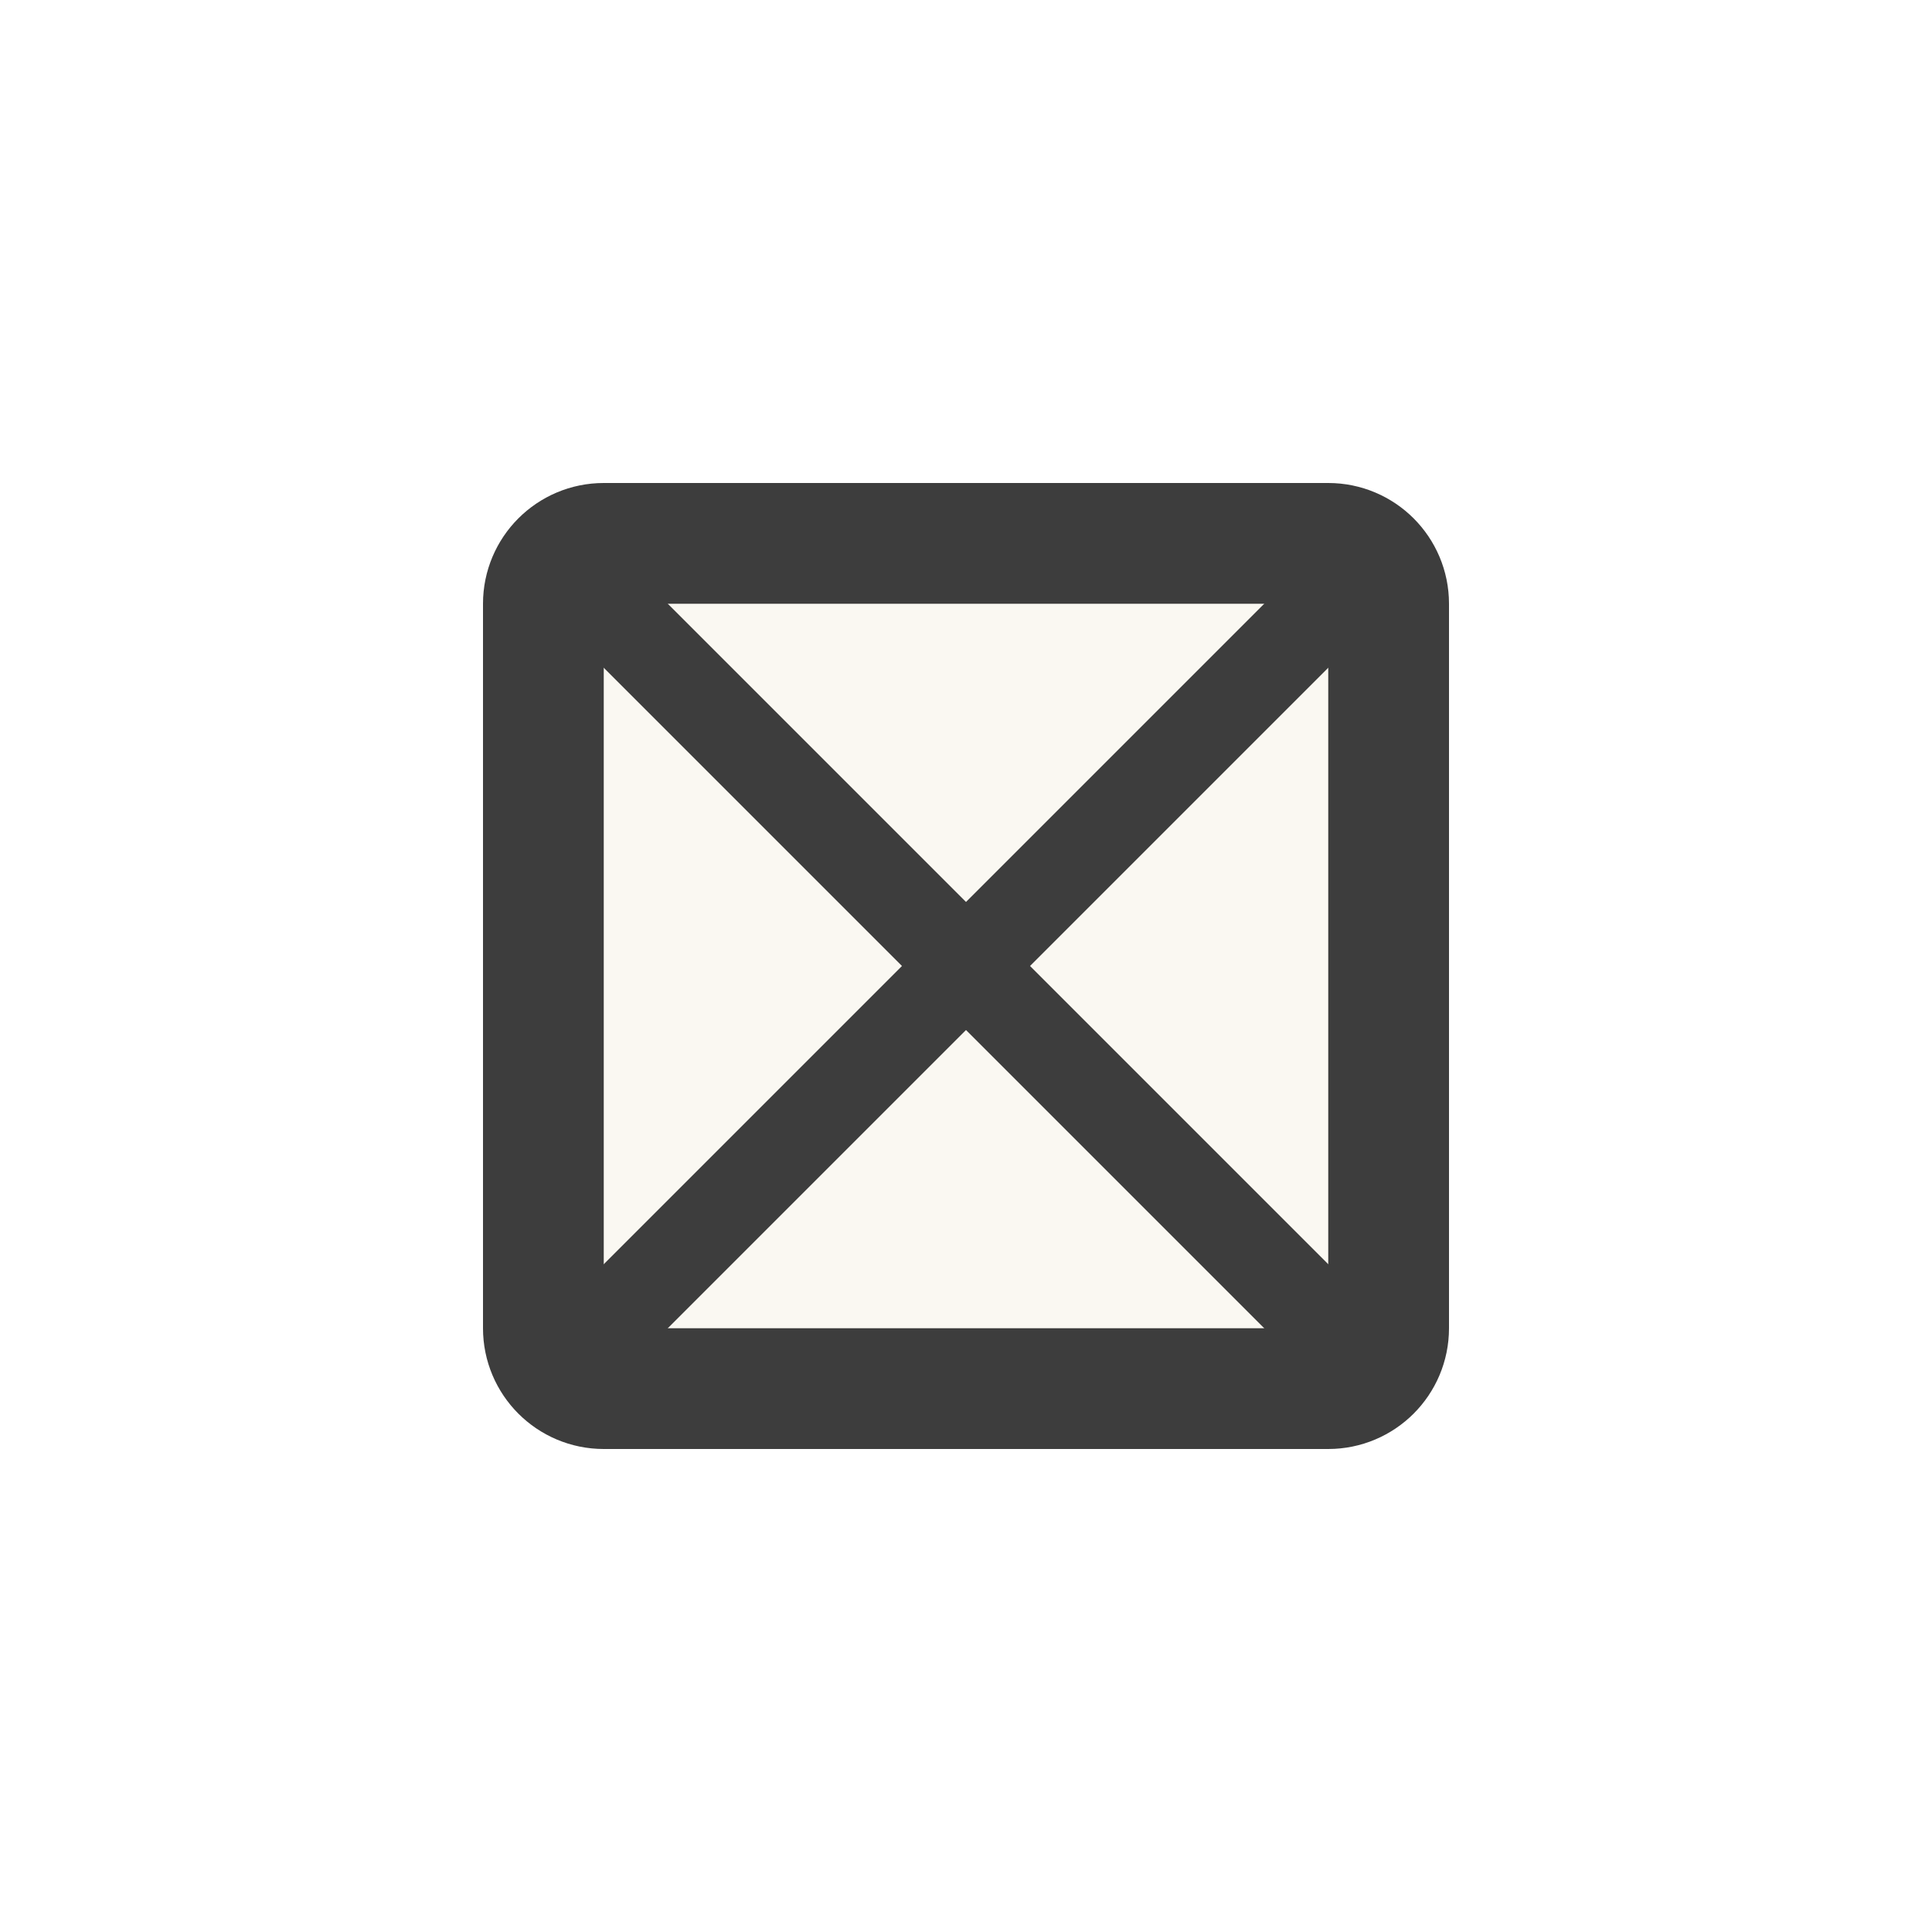
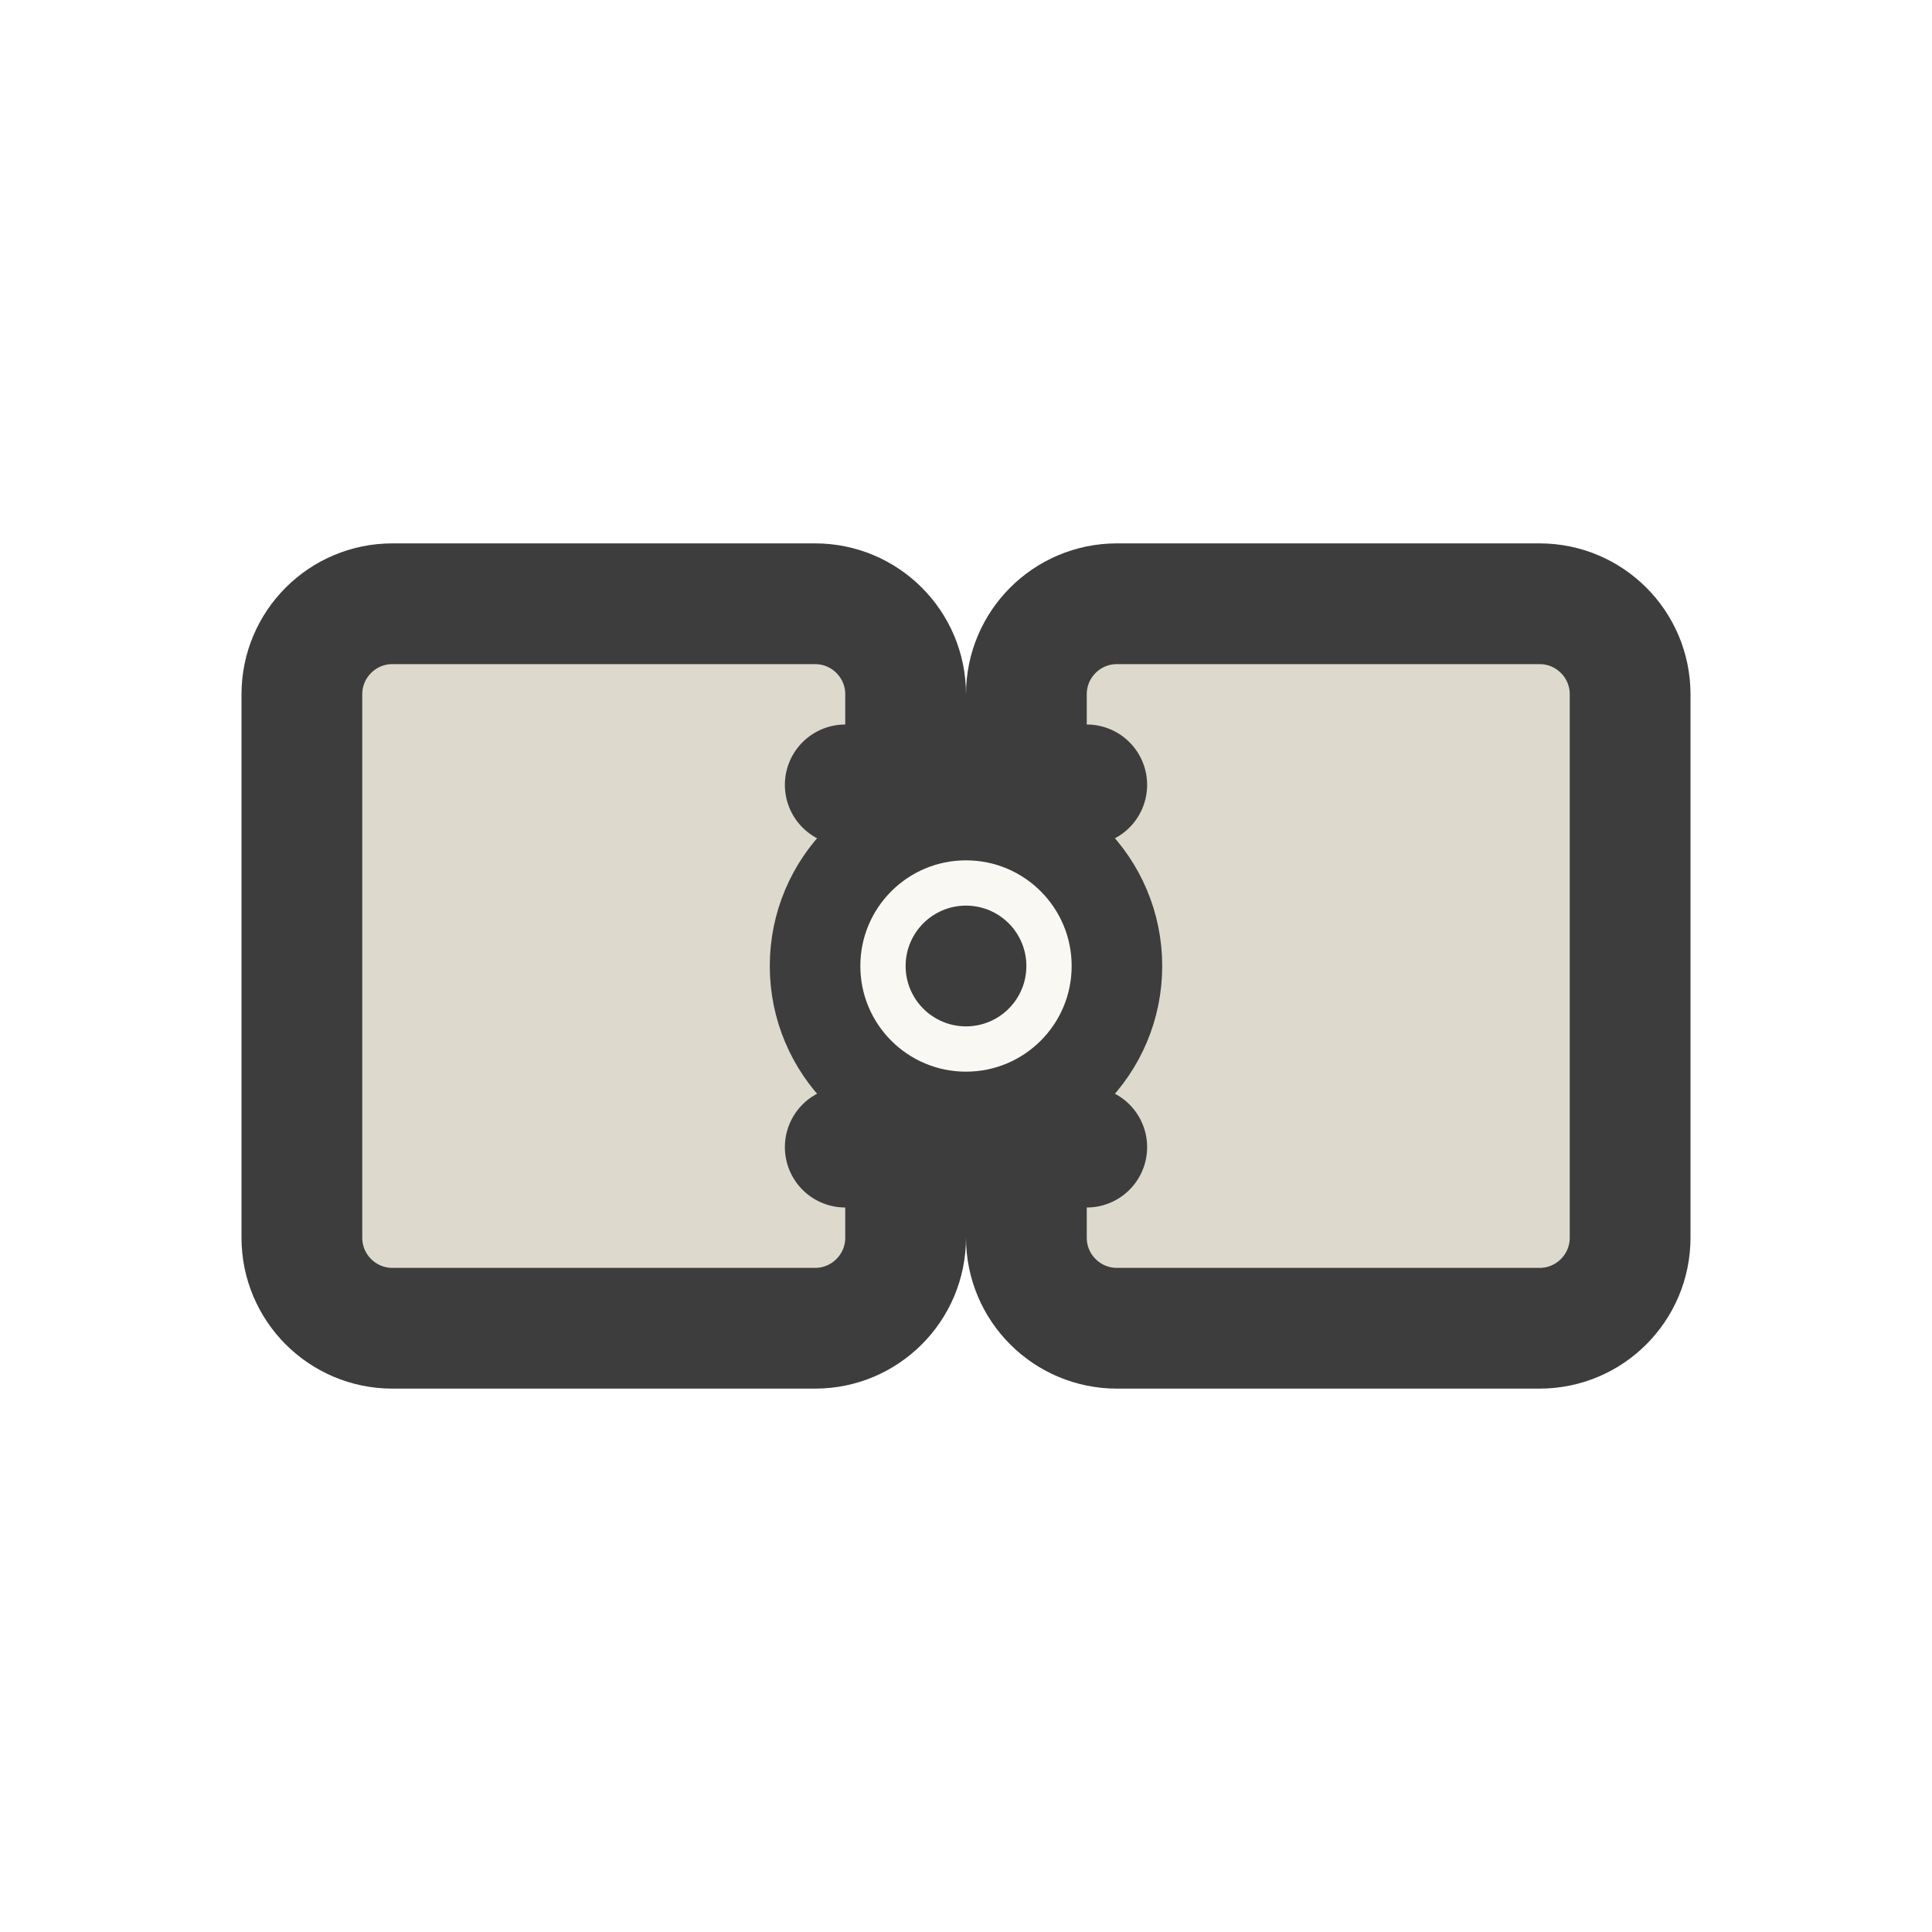
<svg xmlns="http://www.w3.org/2000/svg" width="32" height="32" viewBox="0 0 32 32" fill="none">
-   <rect x="9" y="9" width="14" height="14" rx="1" stroke="#3d3d3d" stroke-width="2" fill="#faf8f2" />
-   <line x1="9" y1="9" x2="23" y2="23" stroke="#3d3d3d" stroke-width="1.5" />
-   <line x1="23" y1="9" x2="9" y2="23" stroke="#3d3d3d" stroke-width="1.5" />
+   <rect x="5" y="10" width="10" height="12" rx="1.5" stroke="#3d3d3d" stroke-width="2" fill="#ddd9cc" />
+   <rect x="17" y="10" width="10" height="12" rx="1.5" stroke="#3d3d3d" stroke-width="2" fill="#ddd9cc" />
+   <line x1="14" y1="13" x2="18" y2="13" stroke="#3d3d3d" stroke-width="2" stroke-linecap="round" />
+   <line x1="14" y1="19" x2="18" y2="19" stroke="#3d3d3d" stroke-width="2" stroke-linecap="round" />
+   <circle cx="16" cy="16" r="2.5" stroke="#3d3d3d" stroke-width="1.5" fill="#faf8f2" />
+   <circle cx="16" cy="16" r="1" fill="#3d3d3d" />
</svg>
